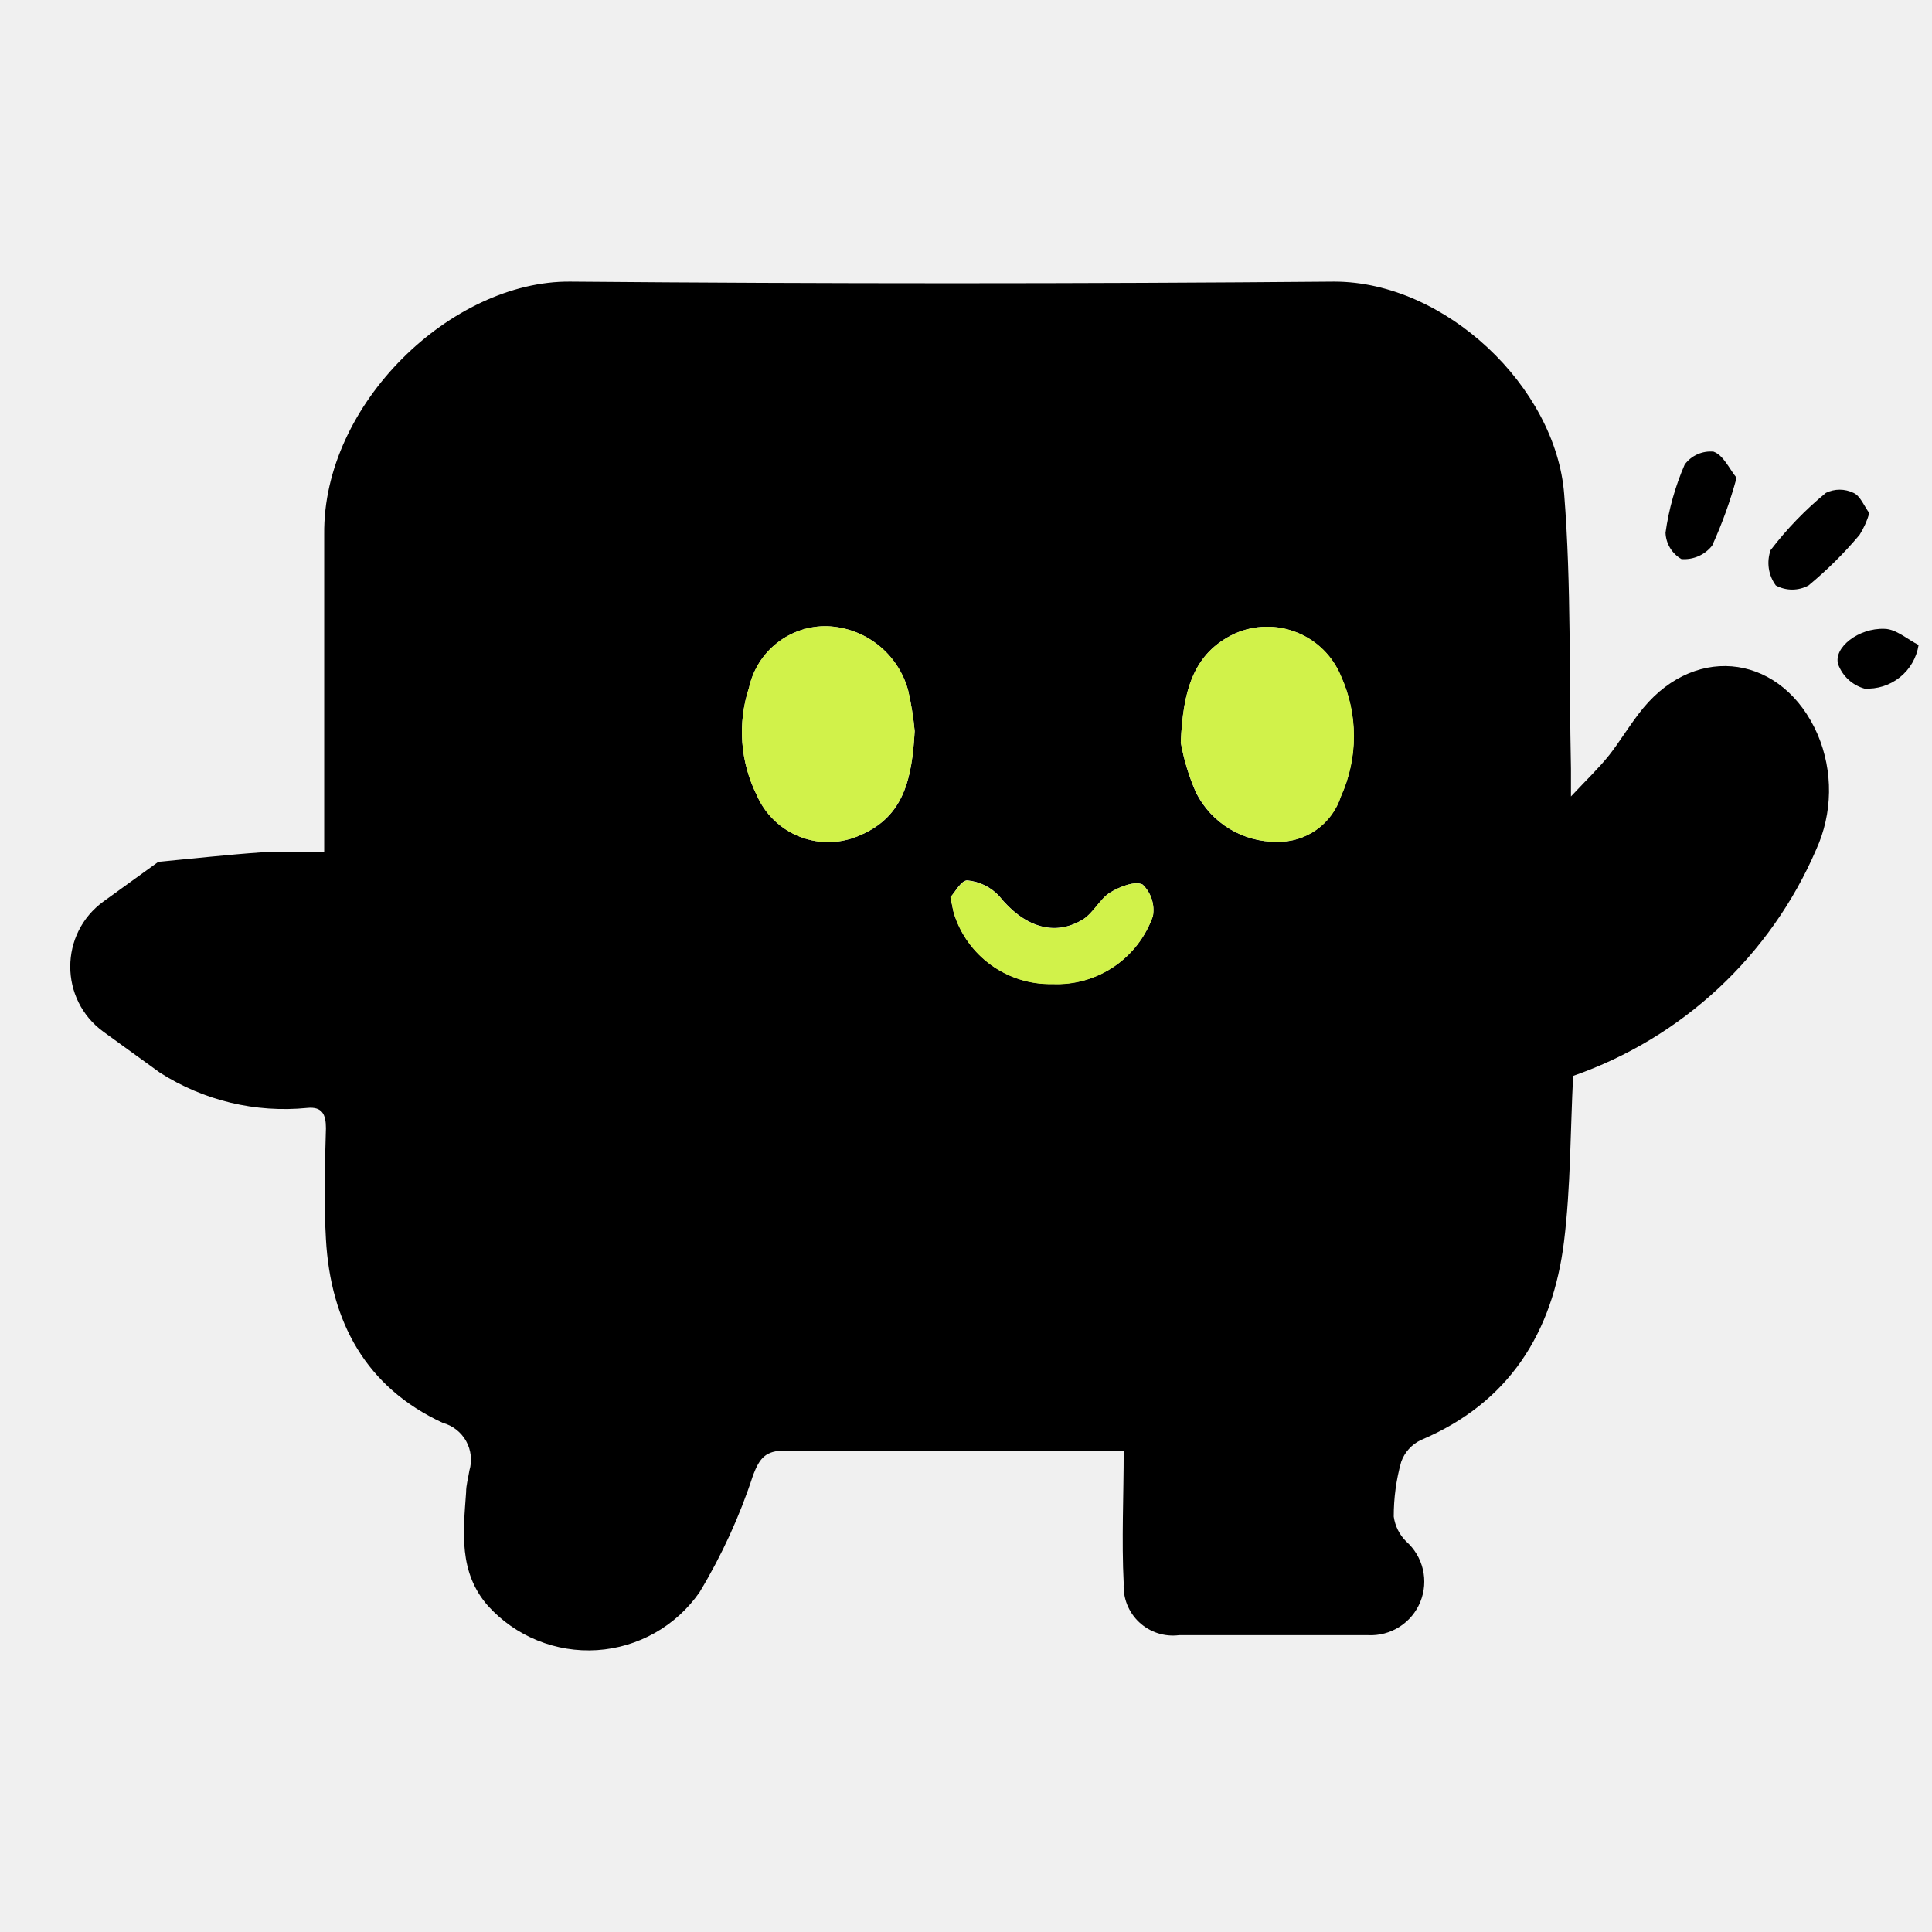
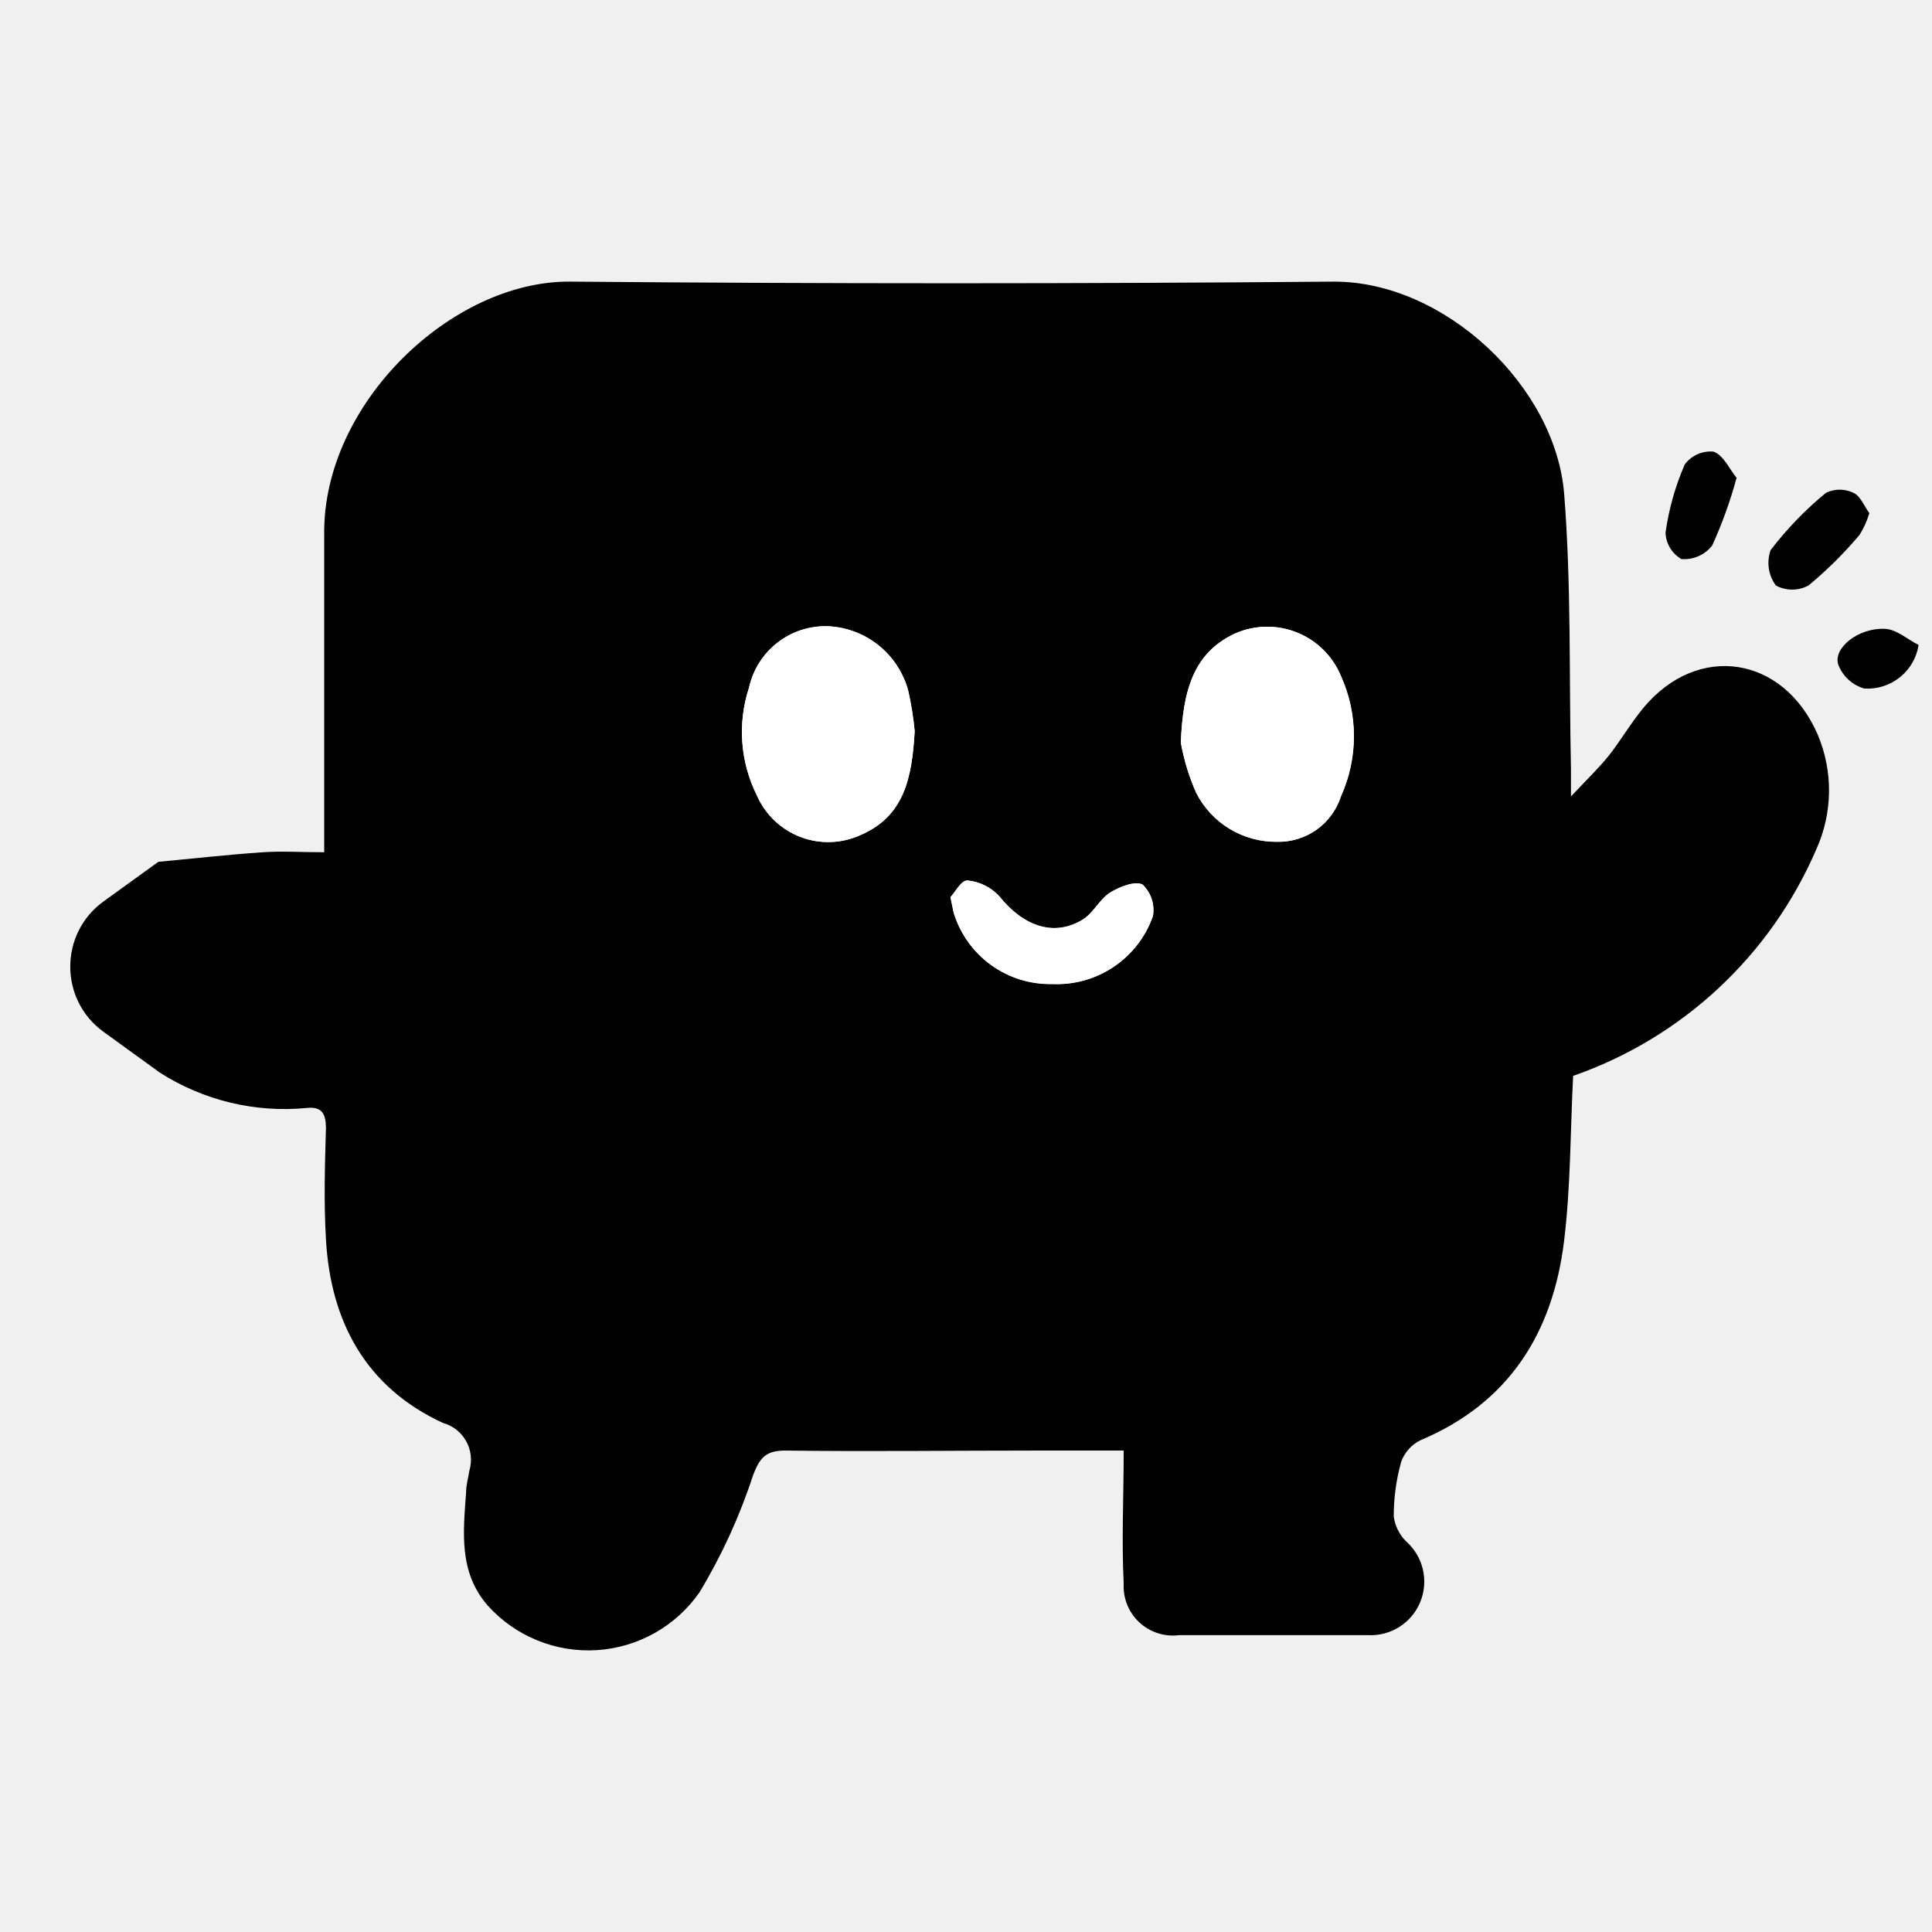
<svg xmlns="http://www.w3.org/2000/svg" width="120" height="120" viewBox="0 0 120 120" fill="none">
-   <path d="M9.835 53.53C12.001 53.327 14.153 53.084 16.319 52.935C17.511 52.853 18.716 52.935 20.137 52.935V50.972C20.137 45.056 20.137 39.126 20.137 33.196C20.042 25.073 28.07 17.424 35.422 17.492C51.234 17.628 67.051 17.628 82.873 17.492C89.763 17.492 96.641 24.031 97.155 30.705C97.602 36.364 97.453 42.077 97.575 47.75V49.469C98.55 48.427 99.308 47.709 99.944 46.91C100.58 46.112 101.298 44.907 102.069 43.973C105.44 39.911 110.761 40.71 112.9 45.624C113.38 46.757 113.62 47.978 113.603 49.208C113.587 50.439 113.315 51.652 112.805 52.772C111.4 56.033 109.333 58.966 106.734 61.385C104.136 63.804 101.063 65.656 97.71 66.825C97.534 70.263 97.561 73.729 97.142 77.127C96.438 82.786 93.73 87.132 88.247 89.447C87.678 89.719 87.24 90.206 87.029 90.801C86.72 91.907 86.565 93.05 86.568 94.199C86.65 94.784 86.921 95.326 87.34 95.742C87.857 96.199 88.219 96.805 88.377 97.477C88.534 98.149 88.479 98.853 88.219 99.493C87.959 100.132 87.507 100.674 86.925 101.045C86.343 101.416 85.66 101.597 84.971 101.563C81.058 101.563 77.146 101.563 73.233 101.563C72.788 101.62 72.336 101.577 71.909 101.439C71.482 101.301 71.09 101.071 70.762 100.765C70.434 100.459 70.177 100.084 70.01 99.668C69.843 99.251 69.769 98.803 69.795 98.355C69.659 95.647 69.795 92.94 69.795 90.097H64.298C59.127 90.097 53.942 90.164 48.77 90.097C47.538 90.097 47.186 90.57 46.78 91.613C45.951 94.16 44.833 96.603 43.45 98.897C42.727 99.937 41.779 100.801 40.676 101.423C39.573 102.046 38.344 102.411 37.08 102.492C35.816 102.572 34.55 102.366 33.377 101.889C32.203 101.412 31.153 100.676 30.304 99.736C28.477 97.651 28.774 95.16 28.95 92.696C28.95 92.236 29.086 91.789 29.154 91.342C29.244 91.039 29.273 90.721 29.238 90.406C29.204 90.092 29.107 89.788 28.953 89.511C28.799 89.235 28.591 88.992 28.342 88.798C28.093 88.603 27.807 88.46 27.502 88.377C22.736 86.171 20.53 82.109 20.245 76.965C20.11 74.677 20.178 72.375 20.245 70.074C20.245 69.221 20.015 68.72 19.081 68.815C15.871 69.133 12.647 68.361 9.929 66.622L6.432 64.09C3.673 62.093 3.675 57.982 6.435 55.987L9.835 53.53ZM56.812 45.408C56.733 44.556 56.597 43.71 56.406 42.876C56.102 41.767 55.452 40.783 54.552 40.067C53.651 39.351 52.546 38.941 51.397 38.896C50.267 38.866 49.163 39.231 48.273 39.928C47.384 40.625 46.765 41.61 46.523 42.714C45.798 44.92 45.973 47.323 47.01 49.401C47.268 49.992 47.641 50.526 48.108 50.971C48.575 51.415 49.126 51.762 49.729 51.99C50.332 52.219 50.975 52.324 51.619 52.3C52.264 52.276 52.897 52.124 53.481 51.852C56.162 50.688 56.649 48.332 56.812 45.408ZM73.342 46.112C73.53 47.188 73.848 48.239 74.289 49.239C74.759 50.168 75.48 50.946 76.371 51.484C77.261 52.023 78.285 52.3 79.326 52.285C80.2 52.304 81.057 52.04 81.769 51.532C82.481 51.025 83.011 50.301 83.279 49.469C83.811 48.293 84.086 47.017 84.086 45.726C84.086 44.435 83.811 43.159 83.279 41.983C83.025 41.372 82.652 40.818 82.181 40.353C81.71 39.889 81.15 39.524 80.536 39.279C79.921 39.034 79.264 38.915 78.603 38.928C77.942 38.941 77.29 39.087 76.686 39.356C74.127 40.561 73.477 42.876 73.342 46.125V46.112ZM59.032 55.71C59.154 56.265 59.181 56.495 59.249 56.725C59.654 58.022 60.47 59.151 61.574 59.942C62.678 60.734 64.01 61.144 65.368 61.112C66.722 61.172 68.06 60.795 69.183 60.037C70.307 59.279 71.157 58.179 71.609 56.901C71.672 56.547 71.647 56.183 71.536 55.84C71.425 55.498 71.231 55.188 70.973 54.938C70.512 54.695 69.537 55.074 68.942 55.439C68.346 55.805 67.913 56.698 67.263 57.105C65.476 58.201 63.581 57.551 62.051 55.642C61.536 55.093 60.838 54.751 60.088 54.681C59.682 54.668 59.303 55.453 59.032 55.724V55.71Z" fill="black" />
+   <path d="M9.835 53.53C12.001 53.327 14.153 53.084 16.319 52.935C17.511 52.853 18.716 52.935 20.137 52.935V50.972C20.137 45.056 20.137 39.126 20.137 33.196C20.042 25.073 28.07 17.424 35.422 17.492C51.234 17.628 67.051 17.628 82.873 17.492C89.763 17.492 96.641 24.031 97.155 30.705C97.602 36.364 97.453 42.077 97.575 47.75V49.469C98.55 48.427 99.308 47.709 99.944 46.91C100.58 46.112 101.298 44.907 102.069 43.973C105.44 39.911 110.761 40.71 112.9 45.624C113.38 46.757 113.62 47.978 113.603 49.208C113.587 50.439 113.315 51.652 112.805 52.772C111.4 56.033 109.333 58.966 106.734 61.385C104.136 63.804 101.063 65.656 97.71 66.825C97.534 70.263 97.561 73.729 97.142 77.127C96.438 82.786 93.73 87.132 88.247 89.447C87.678 89.719 87.24 90.206 87.029 90.801C86.72 91.907 86.565 93.05 86.568 94.199C86.65 94.784 86.921 95.326 87.34 95.742C87.857 96.199 88.219 96.805 88.377 97.477C88.534 98.149 88.479 98.853 88.219 99.493C87.959 100.132 87.507 100.674 86.925 101.045C86.343 101.416 85.66 101.597 84.971 101.563C81.058 101.563 77.146 101.563 73.233 101.563C72.788 101.62 72.336 101.577 71.909 101.439C71.482 101.301 71.09 101.071 70.762 100.765C70.434 100.459 70.177 100.084 70.01 99.668C69.843 99.251 69.769 98.803 69.795 98.355C69.659 95.647 69.795 92.94 69.795 90.097H64.298C59.127 90.097 53.942 90.164 48.77 90.097C47.538 90.097 47.186 90.57 46.78 91.613C45.951 94.16 44.833 96.603 43.45 98.897C42.727 99.937 41.779 100.801 40.676 101.423C39.573 102.046 38.344 102.411 37.08 102.492C35.816 102.572 34.55 102.366 33.377 101.889C32.203 101.412 31.153 100.676 30.304 99.736C28.477 97.651 28.774 95.16 28.95 92.696C28.95 92.236 29.086 91.789 29.154 91.342C29.244 91.039 29.273 90.721 29.238 90.406C29.204 90.092 29.107 89.788 28.953 89.511C28.799 89.235 28.591 88.992 28.342 88.798C28.093 88.603 27.807 88.46 27.502 88.377C22.736 86.171 20.53 82.109 20.245 76.965C20.11 74.677 20.178 72.375 20.245 70.074C20.245 69.221 20.015 68.72 19.081 68.815C15.871 69.133 12.647 68.361 9.929 66.622L6.432 64.09C3.673 62.093 3.675 57.982 6.435 55.987L9.835 53.53ZM56.812 45.408C56.733 44.556 56.597 43.71 56.406 42.876C56.102 41.767 55.452 40.783 54.552 40.067C53.651 39.351 52.546 38.941 51.397 38.896C50.267 38.866 49.163 39.231 48.273 39.928C47.384 40.625 46.765 41.61 46.523 42.714C45.798 44.92 45.973 47.323 47.01 49.401C47.268 49.992 47.641 50.526 48.108 50.971C48.575 51.415 49.126 51.762 49.729 51.99C50.332 52.219 50.975 52.324 51.619 52.3C52.264 52.276 52.897 52.124 53.481 51.852C56.162 50.688 56.649 48.332 56.812 45.408ZM73.342 46.112C73.53 47.188 73.848 48.239 74.289 49.239C74.759 50.168 75.48 50.946 76.371 51.484C77.261 52.023 78.285 52.3 79.326 52.285C80.2 52.304 81.057 52.04 81.769 51.532C82.481 51.025 83.011 50.301 83.279 49.469C83.811 48.293 84.086 47.017 84.086 45.726C84.086 44.435 83.811 43.159 83.279 41.983C83.025 41.372 82.652 40.818 82.181 40.353C81.71 39.889 81.15 39.524 80.536 39.279C79.921 39.034 79.264 38.915 78.603 38.928C77.942 38.941 77.29 39.087 76.686 39.356C74.127 40.561 73.477 42.876 73.342 46.125V46.112ZM59.032 55.71C59.154 56.265 59.181 56.495 59.249 56.725C59.654 58.022 60.47 59.151 61.574 59.942C62.678 60.734 64.01 61.144 65.368 61.112C66.722 61.172 68.06 60.795 69.183 60.037C70.307 59.279 71.157 58.179 71.609 56.901C71.672 56.547 71.647 56.183 71.536 55.84C71.425 55.498 71.231 55.188 70.972 54.938C70.512 54.695 69.537 55.074 68.942 55.439C68.346 55.805 67.913 56.698 67.263 57.105C65.476 58.201 63.581 57.551 62.051 55.642C61.536 55.093 60.838 54.751 60.088 54.681C59.682 54.668 59.303 55.453 59.032 55.724V55.71Z" fill="black" />
  <path d="M116.108 31.869C115.969 32.346 115.764 32.802 115.499 33.223C114.539 34.363 113.479 35.414 112.331 36.364C112.019 36.533 111.67 36.622 111.316 36.622C110.961 36.622 110.612 36.533 110.3 36.364C110.071 36.052 109.922 35.69 109.865 35.307C109.809 34.925 109.847 34.535 109.975 34.17C110.98 32.855 112.134 31.66 113.414 30.61C113.68 30.482 113.972 30.415 114.267 30.415C114.562 30.415 114.854 30.482 115.12 30.61C115.553 30.799 115.783 31.436 116.108 31.869Z" fill="black" />
  <path d="M107.863 29.676C107.472 31.118 106.965 32.526 106.346 33.886C106.121 34.172 105.829 34.397 105.497 34.544C105.164 34.69 104.8 34.752 104.438 34.725C104.148 34.558 103.905 34.32 103.732 34.034C103.559 33.747 103.462 33.422 103.449 33.087C103.652 31.627 104.053 30.202 104.641 28.85C104.845 28.575 105.117 28.357 105.43 28.217C105.743 28.078 106.086 28.02 106.428 28.051C107.064 28.281 107.429 29.161 107.863 29.676Z" fill="black" />
  <path d="M119.168 40.06C119.045 40.85 118.631 41.566 118.007 42.066C117.384 42.567 116.595 42.817 115.797 42.767C115.427 42.662 115.088 42.471 114.806 42.21C114.523 41.949 114.306 41.625 114.173 41.264C113.861 40.236 115.432 38.99 117.056 39.058C117.774 39.071 118.464 39.708 119.168 40.06Z" fill="black" />
-   <path d="M56.812 45.407C56.649 48.318 56.162 50.674 53.481 51.852C52.897 52.124 52.264 52.276 51.619 52.3C50.975 52.324 50.332 52.219 49.729 51.99C49.126 51.762 48.575 51.415 48.108 50.971C47.641 50.526 47.267 49.992 47.01 49.401C45.973 47.323 45.797 44.92 46.523 42.713C46.764 41.61 47.383 40.625 48.273 39.928C49.162 39.231 50.267 38.866 51.396 38.896C52.546 38.941 53.651 39.351 54.551 40.067C55.452 40.783 56.101 41.766 56.405 42.876C56.597 43.71 56.733 44.556 56.812 45.407Z" fill="#D1F24A" />
-   <path d="M73.341 46.125C73.476 42.876 74.126 40.561 76.698 39.356C77.302 39.087 77.954 38.941 78.616 38.928C79.277 38.914 79.934 39.034 80.549 39.279C81.163 39.523 81.722 39.889 82.193 40.353C82.664 40.817 83.038 41.371 83.291 41.982C83.823 43.158 84.098 44.434 84.098 45.725C84.098 47.016 83.823 48.292 83.291 49.469C83.023 50.301 82.494 51.025 81.782 51.532C81.069 52.039 80.212 52.303 79.338 52.285C78.298 52.3 77.274 52.023 76.383 51.484C75.493 50.945 74.772 50.167 74.302 49.239C73.857 48.243 73.535 47.198 73.341 46.125Z" fill="#D1F24A" />
-   <path d="M59.031 55.723C59.302 55.452 59.735 54.667 60.087 54.694C60.837 54.764 61.535 55.106 62.05 55.655C63.58 57.564 65.475 58.214 67.262 57.117C67.912 56.711 68.291 55.858 68.941 55.452C69.591 55.046 70.511 54.708 70.972 54.951C71.231 55.201 71.424 55.511 71.535 55.853C71.646 56.196 71.671 56.56 71.608 56.914C71.157 58.192 70.306 59.292 69.183 60.05C68.059 60.808 66.721 61.185 65.367 61.125C64.009 61.157 62.678 60.747 61.574 59.955C60.47 59.164 59.653 58.035 59.248 56.738C59.18 56.508 59.153 56.237 59.031 55.723Z" fill="#D1F24A" />
+   <path d="M56.812 45.407C56.649 48.318 56.162 50.674 53.481 51.852C52.897 52.124 52.264 52.276 51.619 52.3C50.975 52.324 50.332 52.219 49.729 51.99C49.126 51.762 48.575 51.415 48.108 50.971C47.641 50.526 47.267 49.992 47.01 49.401C45.973 47.323 45.797 44.92 46.523 42.713C46.764 41.61 47.383 40.625 48.273 39.928C49.162 39.231 50.267 38.866 51.396 38.896C52.546 38.941 53.651 39.351 54.551 40.067C55.452 40.783 56.101 41.766 56.405 42.876C56.597 43.71 56.733 44.556 56.812 45.407Z" fill="white" />
+   <path d="M73.341 46.125C73.476 42.876 74.126 40.561 76.698 39.356C77.302 39.087 77.954 38.941 78.616 38.928C79.277 38.914 79.934 39.034 80.549 39.279C81.163 39.523 81.722 39.889 82.193 40.353C82.664 40.817 83.038 41.371 83.291 41.982C83.823 43.158 84.098 44.434 84.098 45.725C84.098 47.016 83.823 48.292 83.291 49.469C83.023 50.301 82.494 51.025 81.782 51.532C81.069 52.039 80.212 52.303 79.338 52.285C78.298 52.3 77.274 52.023 76.383 51.484C75.493 50.945 74.772 50.167 74.302 49.239C73.857 48.243 73.535 47.198 73.341 46.125Z" fill="white" />
+   <path d="M59.031 55.723C59.302 55.452 59.735 54.667 60.087 54.694C60.837 54.764 61.535 55.106 62.05 55.655C63.58 57.564 65.475 58.214 67.262 57.117C67.912 56.711 68.291 55.858 68.941 55.452C69.591 55.046 70.511 54.708 70.972 54.951C71.231 55.201 71.424 55.511 71.535 55.853C71.646 56.196 71.671 56.56 71.608 56.914C71.157 58.192 70.306 59.292 69.183 60.05C68.059 60.808 66.721 61.185 65.367 61.125C64.009 61.157 62.678 60.747 61.574 59.955C60.47 59.164 59.653 58.035 59.248 56.738C59.18 56.508 59.153 56.237 59.031 55.723Z" fill="white" />
</svg>
